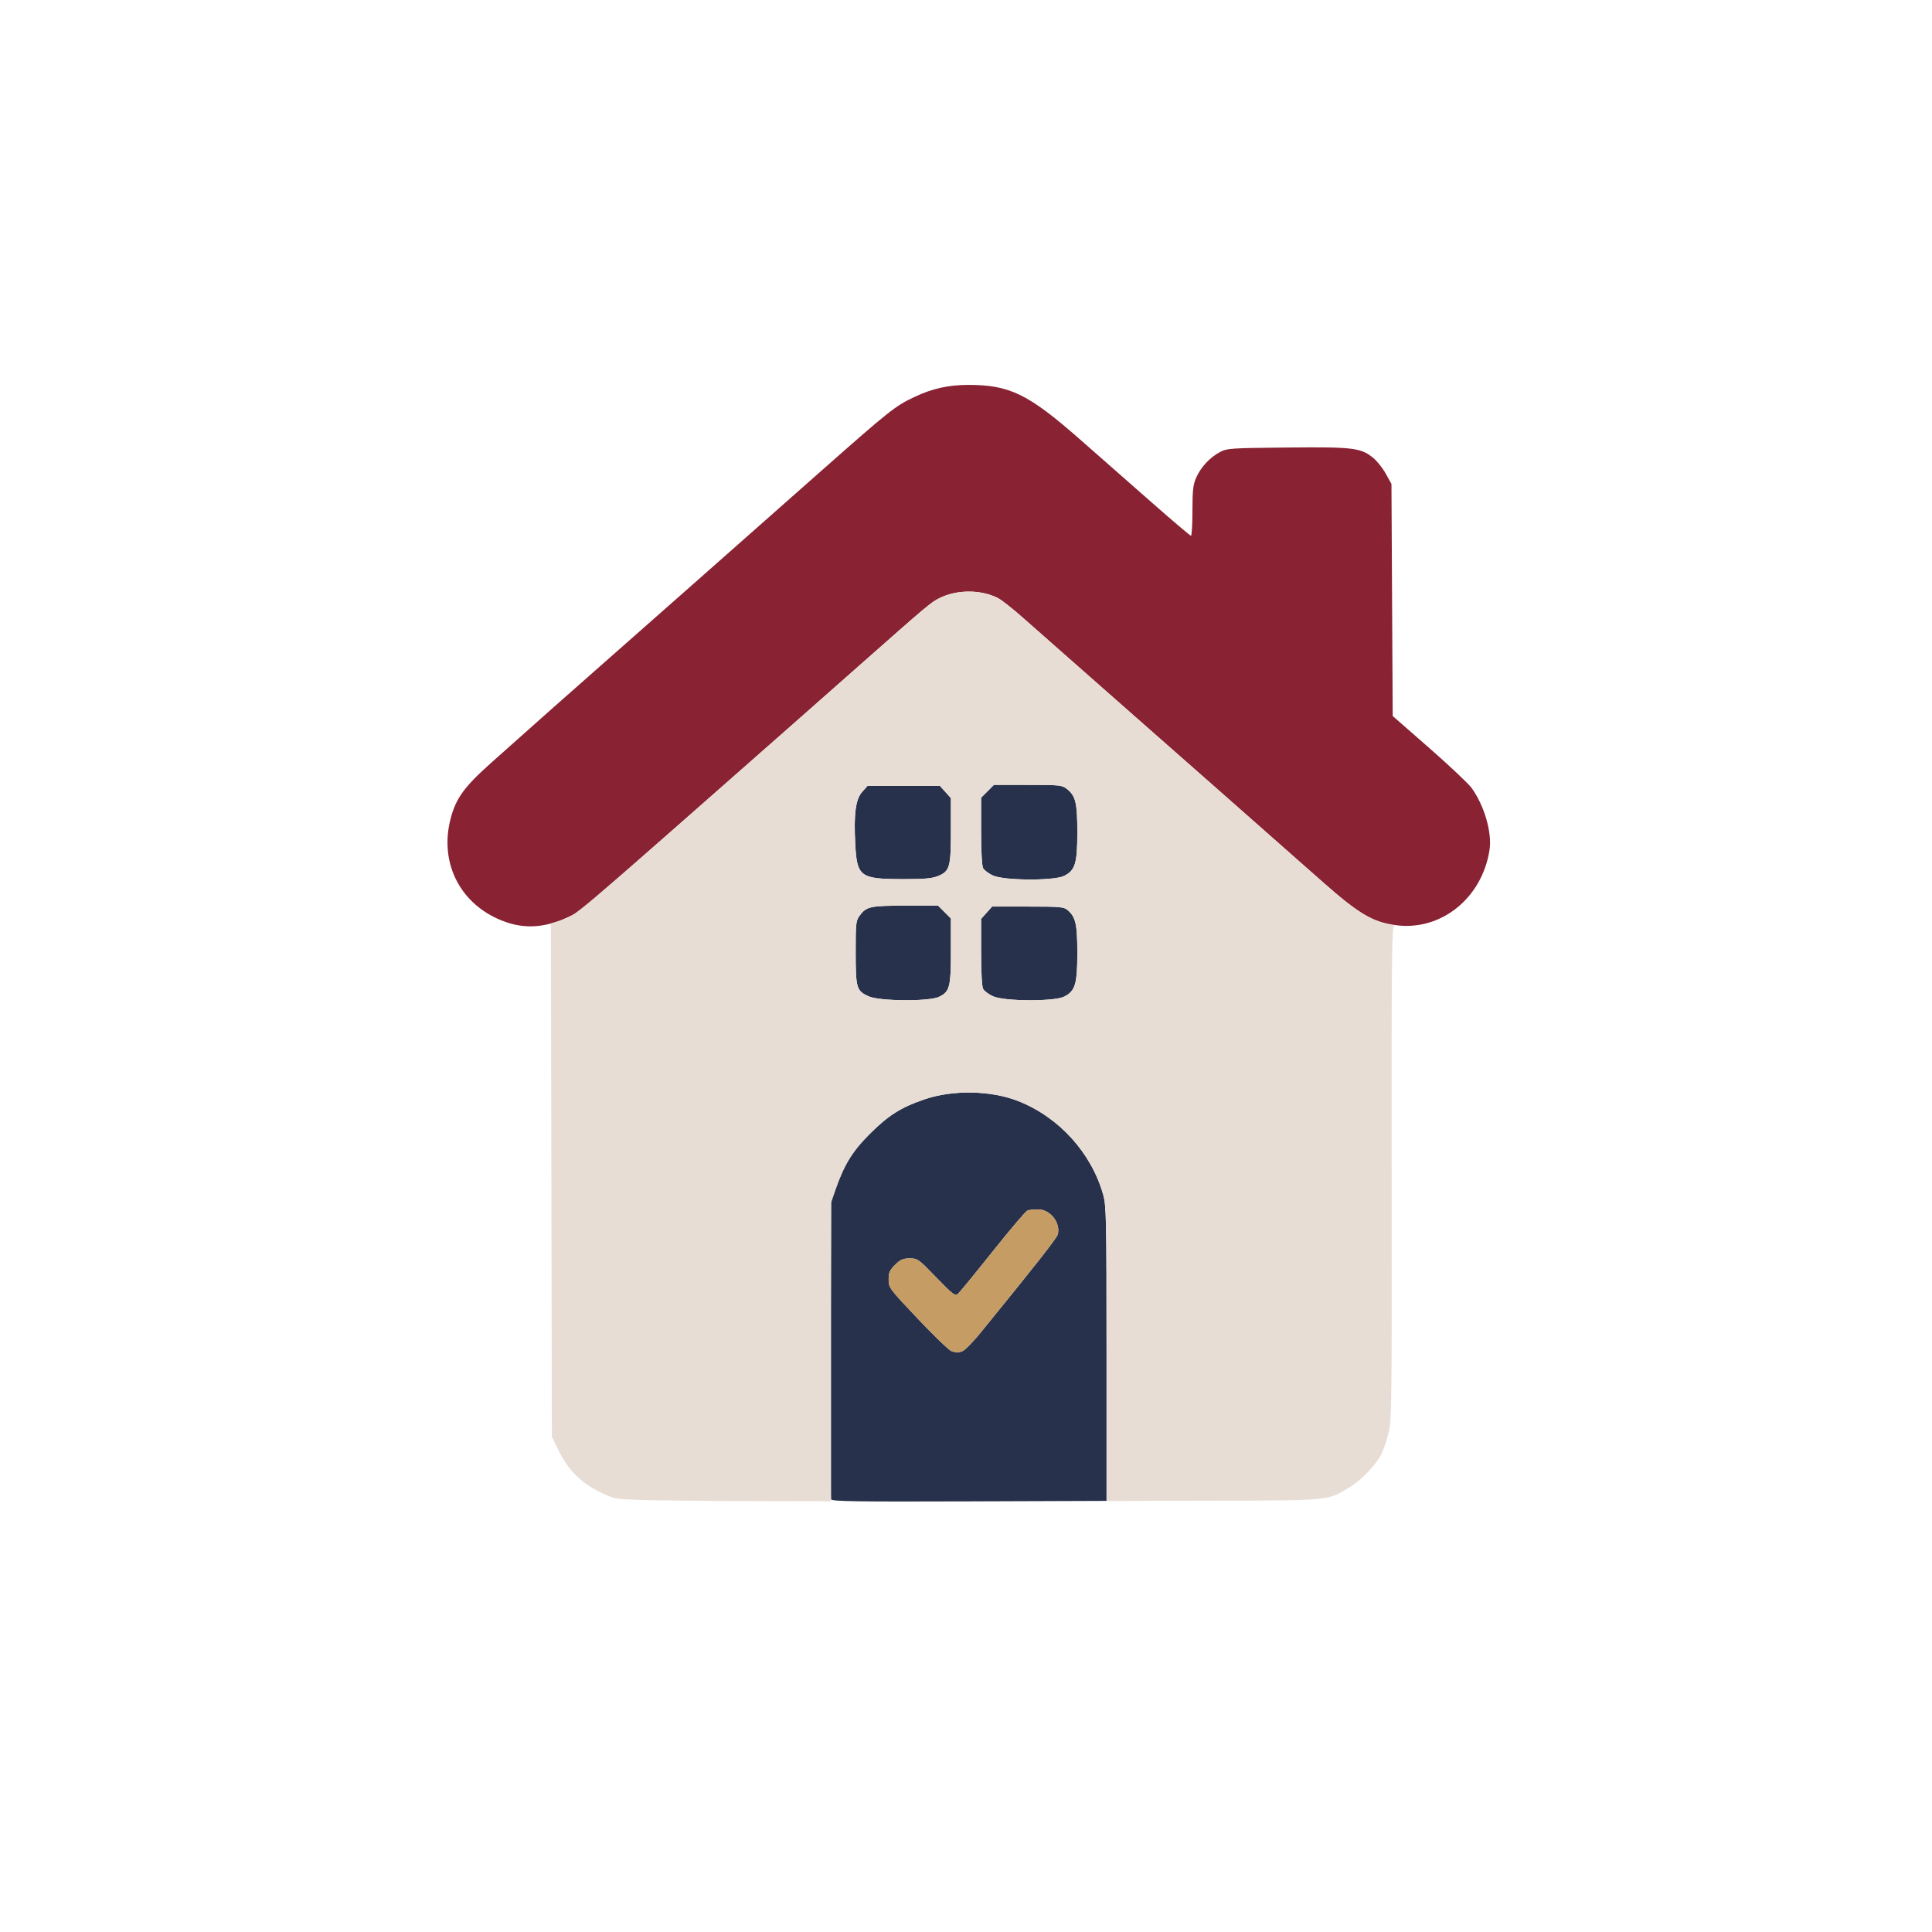
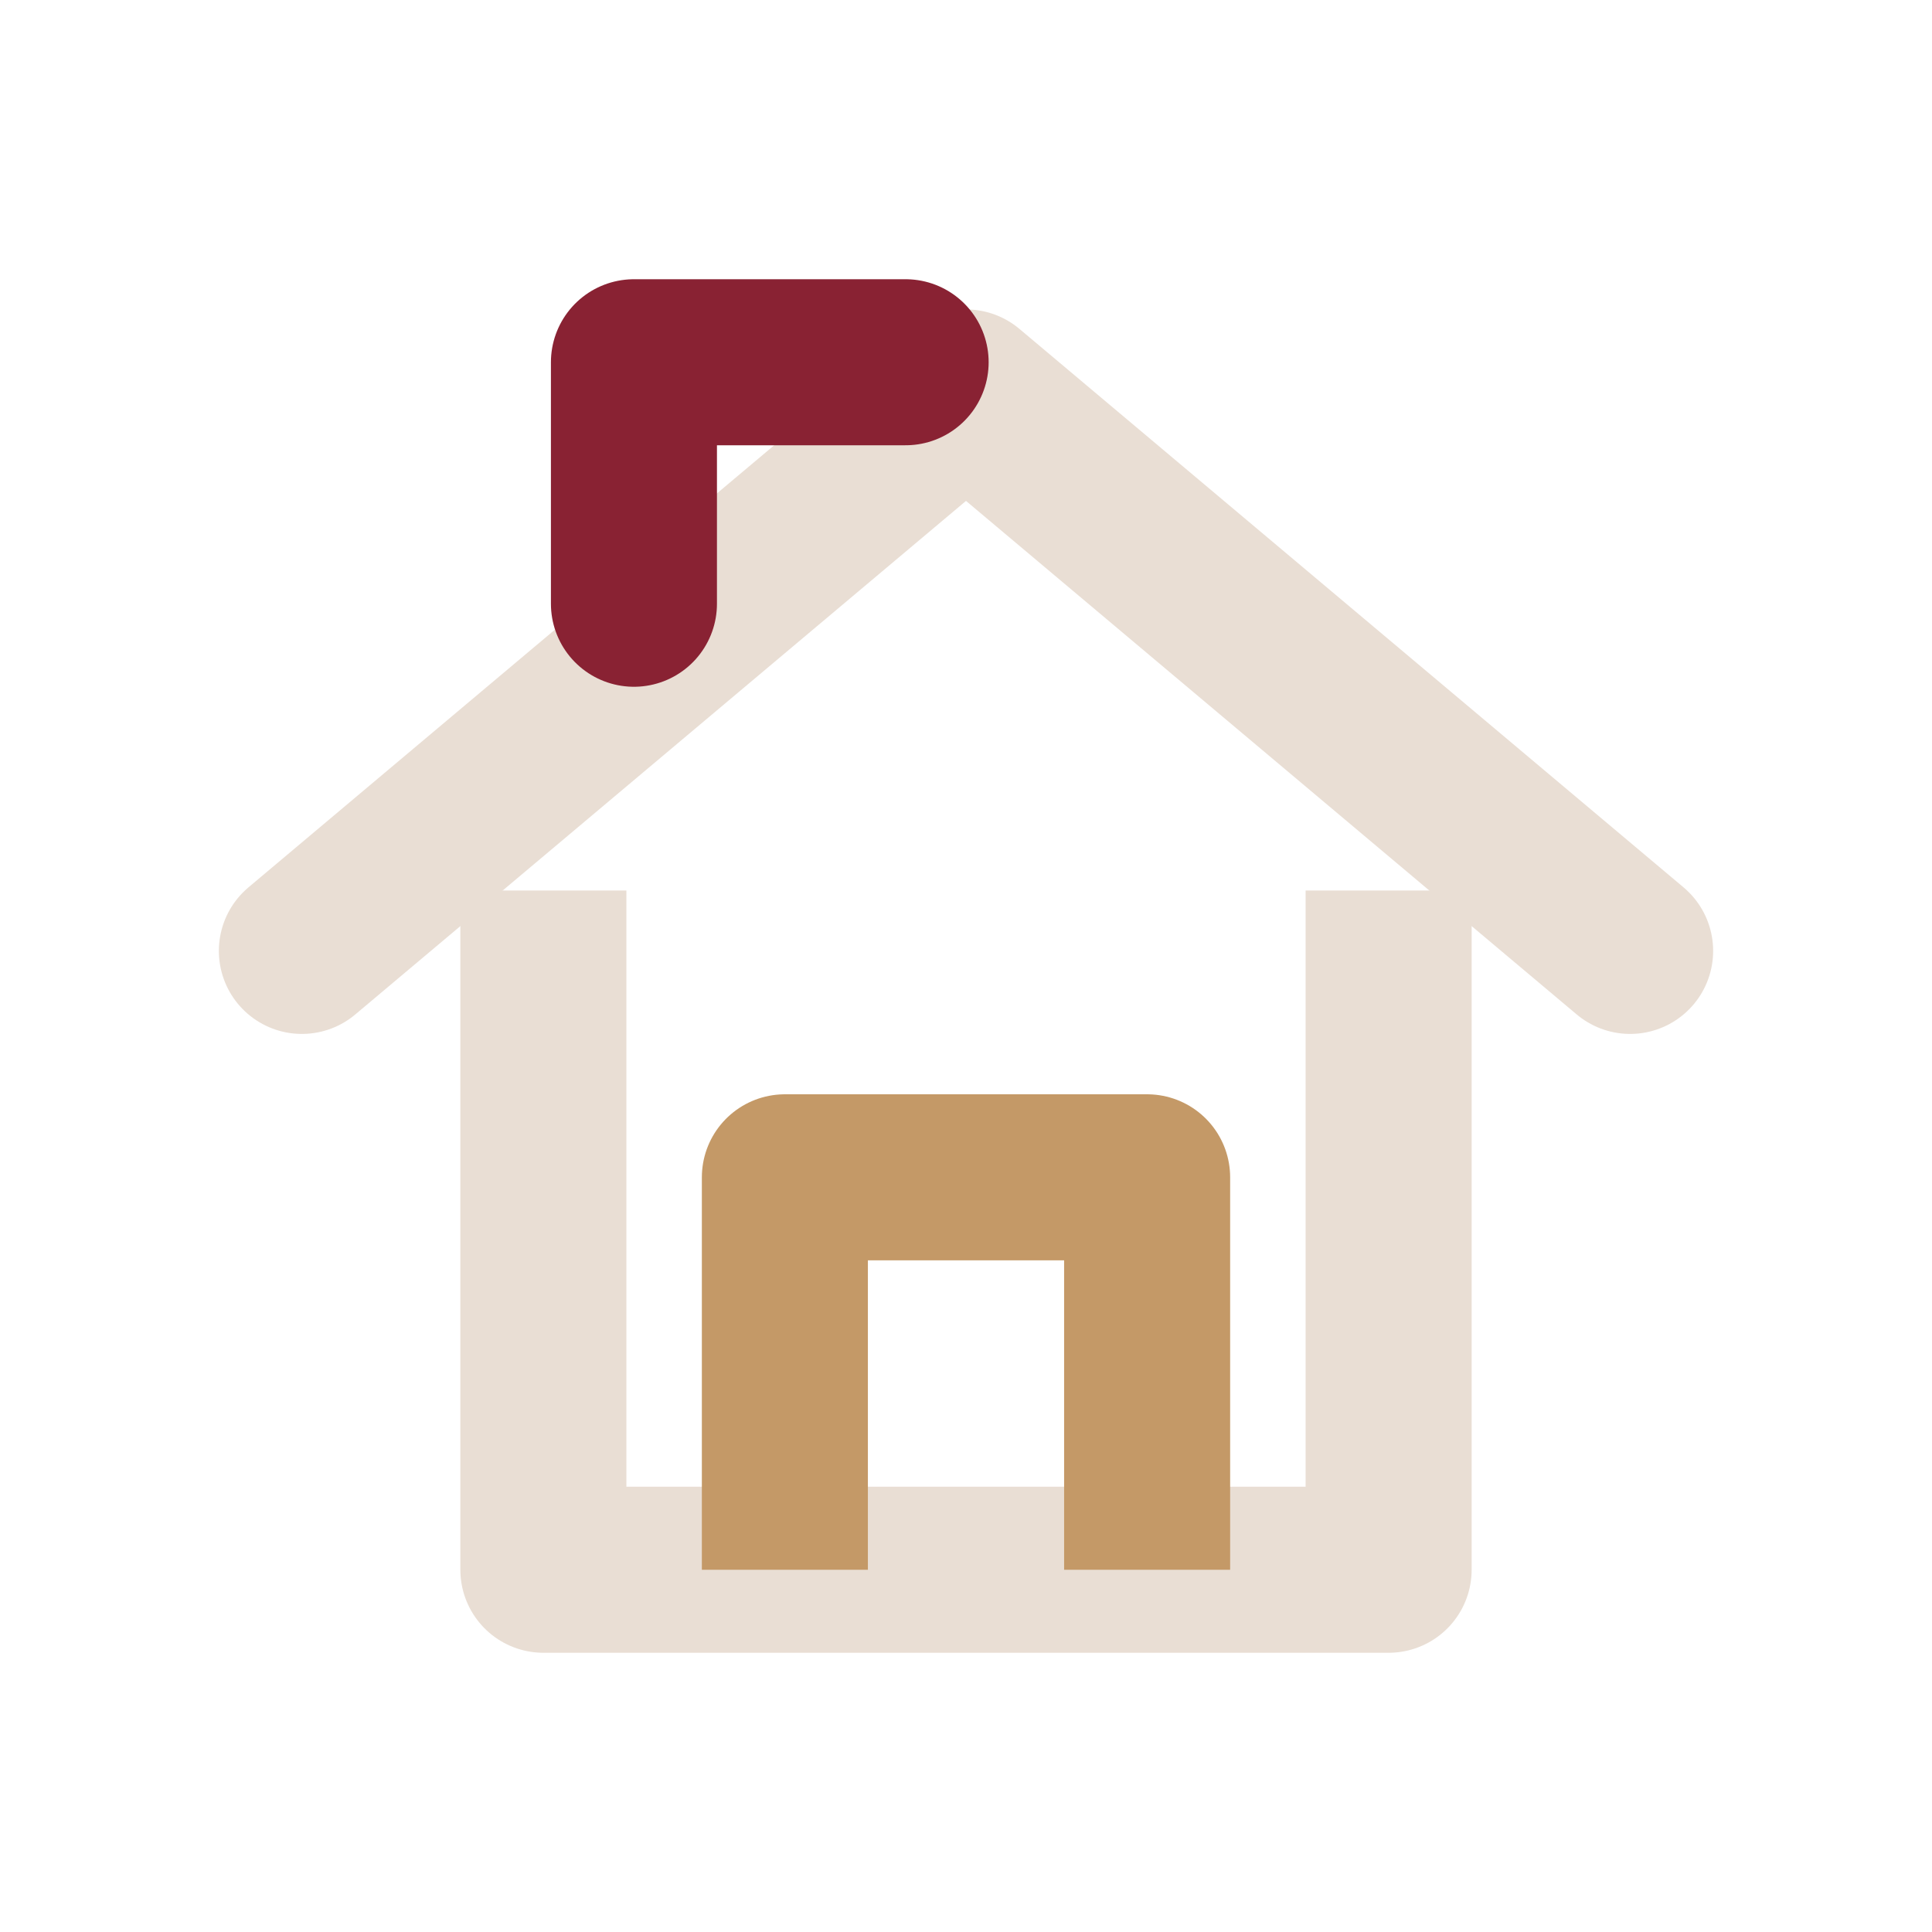
- <svg xmlns="http://www.w3.org/2000/svg" width="1024" height="1024" viewBox="0 0 1024 1024">
-   <g>
-     <path d="M 586.50 717.50 L 586.50 795.50 L 513.72 795.76 C454.21,795.97 440.85,795.77 440.44,794.69 C440.16,793.97 440.06,758.08 440.23,714.94 L 440.52 636.50 L 443.20 629.25 C447.94,616.43 452.00,609.99 460.99,601.00 C470.78,591.22 477.44,586.99 489.69,582.77 C504.98,577.50 525.28,577.87 539.92,583.69 C561.35,592.20 578.43,611.05 584.68,633.09 C586.37,639.04 586.50,645.09 586.50,717.50 ZM 504.32 716.15 C507.47,717.09 507.64,717.09 510.18,716.11 C511.46,715.61 515.74,711.23 519.71,706.36 C549.70,669.52 560.16,656.20 560.65,654.25 C562.21,648.04 556.64,641.00 550.16,641.00 C547.96,641.00 545.43,641.28 544.54,641.62 C543.65,641.97 535.31,651.79 526.01,663.46 C516.72,675.12 508.42,685.24 507.57,685.94 C506.25,687.04 504.62,685.76 496.26,677.10 C486.82,667.30 486.36,666.98 482.15,666.99 C478.55,667.00 477.22,667.58 474.40,670.40 C471.56,673.24 471.00,674.53 471.00,678.21 C471.00,682.52 471.32,682.95 486.57,699.06 C495.13,708.10 503.12,715.79 504.32,716.15 ZM 564.00 464.25 C558.71,466.89 532.27,466.76 526.33,464.06 C524.04,463.02 521.68,461.26 521.08,460.15 C520.42,458.92 520.00,451.21 520.00,440.47 L 520.00 422.80 L 523.40 419.40 L 526.80 416.00 L 544.77 416.00 C561.68,416.00 562.89,416.13 565.49,418.17 C570.12,421.81 571.00,425.50 571.00,441.22 C571.00,457.65 569.88,461.31 564.00,464.25 ZM 564.00 528.25 C558.71,530.89 532.27,530.76 526.33,528.06 C524.04,527.02 521.68,525.26 521.08,524.15 C520.42,522.92 520.00,515.24 520.00,504.58 L 520.00 487.03 L 525.84 480.50 L 544.81 480.50 C562.38,480.50 563.96,480.65 566.03,482.50 C570.17,486.18 571.00,490.00 571.00,505.22 C571.00,521.65 569.88,525.31 564.00,528.25 ZM 497.64 528.37 C492.32,530.89 466.09,530.68 460.33,528.06 C453.96,525.17 453.55,523.77 453.52,504.83 C453.50,489.45 453.66,487.94 455.60,485.33 C459.21,480.45 461.13,480.03 479.85,480.01 L 497.20 480.00 L 504.00 486.80 L 504.00 503.95 C504.00,523.24 503.37,525.65 497.64,528.37 ZM 497.02 464.38 C493.90,465.63 489.56,465.99 478.23,465.96 C455.83,465.90 454.21,464.69 453.30,447.28 C452.46,431.36 453.50,423.59 457.01,419.67 L 459.84 416.50 L 498.16 416.50 L 504.00 423.03 L 504.00 440.07 C504.00,459.74 503.40,461.82 497.02,464.38 Z" fill="rgb(40,49,76)" />
-     <path d="M 295.15 488.52 C285.56,491.76 276.87,491.79 267.89,488.63 C244.48,480.36 232.56,457.93 238.83,433.92 C241.67,423.05 246.05,417.03 260.50,404.15 C288.87,378.86 300.20,368.81 316.50,354.48 C325.85,346.25 348.80,326.00 367.50,309.48 C386.20,292.95 416.51,266.17 434.85,249.96 C471.82,217.30 474.40,215.26 484.67,210.40 C494.12,205.94 502.59,204.03 513.11,204.01 C535.17,203.98 544.97,208.77 572.70,233.14 C582.49,241.74 599.50,256.70 610.50,266.37 C621.50,276.05 630.84,283.97 631.25,283.98 C631.66,283.99 632.01,278.04 632.02,270.75 C632.04,259.60 632.37,256.79 634.08,253.00 C636.57,247.49 641.18,242.54 646.50,239.66 C650.32,237.60 651.92,237.49 682.28,237.19 C717.46,236.84 721.35,237.32 728.03,242.86 C729.98,244.47 732.90,248.20 734.53,251.14 L 737.50 256.50 L 737.83 318.00 L 738.16 379.50 L 757.58 396.50 C768.27,405.85 778.38,415.40 780.05,417.72 C786.76,427.06 790.88,441.35 789.48,450.46 C785.53,476.21 763.47,493.77 739.43,490.31 C727.30,488.56 720.05,484.27 701.50,467.88 C673.07,442.75 621.45,397.26 586.55,366.56 C567.82,350.09 548.00,332.61 542.50,327.72 C537.00,322.83 530.92,318.01 529.00,317.03 C519.94,312.38 507.05,312.40 497.85,317.06 C493.23,319.41 491.94,320.50 454.03,354.00 C440.64,365.83 425.10,379.55 419.48,384.50 C336.48,457.65 310.26,480.56 306.72,483.05 C304.40,484.69 299.19,487.15 295.15,488.52 Z" fill="rgb(137,34,50)" />
-     <path d="M 504.32 716.15 C503.12,715.79 495.13,708.10 486.57,699.06 C471.32,682.95 471.00,682.52 471.00,678.21 C471.00,674.53 471.56,673.24 474.40,670.40 C477.22,667.58 478.55,667.00 482.15,666.99 C486.36,666.98 486.82,667.30 496.26,677.10 C504.62,685.76 506.25,687.04 507.57,685.94 C508.42,685.24 516.72,675.12 526.01,663.46 C535.31,651.79 543.65,641.97 544.54,641.62 C545.43,641.28 547.96,641.00 550.16,641.00 C556.64,641.00 562.21,648.04 560.65,654.25 C560.16,656.20 549.70,669.52 519.71,706.36 C515.74,711.23 511.46,715.61 510.18,716.11 C507.64,717.09 507.47,717.09 504.32,716.15 Z" fill="rgb(196,156,100)" />
-     <path d="M 339.45 795.00 C325.58,794.51 325.29,794.45 317.56,790.63 C307.80,785.80 301.20,779.14 296.20,769.05 L 292.50 761.60 L 292.24 625.52 L 291.97 489.44 L 296.60 488.08 C304.91,485.62 300.72,489.16 419.48,384.50 C425.10,379.55 440.64,365.83 454.03,354.00 C491.94,320.50 493.23,319.41 497.85,317.06 C507.05,312.40 519.94,312.38 529.00,317.03 C530.92,318.01 537.00,322.83 542.50,327.72 C548.00,332.61 567.82,350.09 586.55,366.56 C621.45,397.26 673.07,442.75 701.50,467.88 C718.16,482.60 726.81,488.13 736.00,489.91 C738.47,490.39 739.83,490.83 739.00,490.89 C737.67,490.99 737.51,506.18 737.62,621.75 C737.74,744.87 737.64,752.92 735.93,759.67 C734.94,763.61 733.23,768.59 732.14,770.72 C729.13,776.63 721.53,784.54 715.19,788.36 C703.40,795.47 705.73,795.24 643.00,795.40 L 586.50 795.54 L 586.50 717.52 C586.50,645.09 586.37,639.04 584.68,633.09 C578.43,611.05 561.35,592.20 539.92,583.69 C525.28,577.87 504.98,577.50 489.69,582.77 C477.44,586.99 470.79,591.22 460.98,601.00 C451.84,610.12 447.25,617.61 442.87,630.50 L 440.50 637.50 L 440.50 716.59 L 440.50 795.69 L 397.00 795.59 C373.08,795.54 347.18,795.28 339.45,795.00 ZM 497.64 528.37 C503.37,525.65 504.00,523.24 504.00,503.95 L 504.00 486.80 L 500.60 483.40 L 497.20 480.00 L 479.85 480.01 C461.13,480.03 459.21,480.45 455.60,485.33 C453.66,487.94 453.50,489.45 453.52,504.83 C453.55,523.77 453.96,525.17 460.33,528.06 C466.09,530.68 492.32,530.89 497.64,528.37 ZM 564.00 528.25 C569.88,525.31 571.00,521.65 571.00,505.22 C571.00,490.00 570.17,486.18 566.03,482.50 C563.96,480.65 562.38,480.50 544.81,480.50 L 525.84 480.50 L 522.92 483.77 L 520.00 487.03 L 520.00 504.58 C520.00,515.24 520.42,522.92 521.08,524.15 C521.68,525.26 524.04,527.02 526.33,528.06 C532.27,530.76 558.71,530.89 564.00,528.25 ZM 497.02 464.38 C503.40,461.82 504.00,459.74 504.00,440.07 L 504.00 423.03 L 501.08 419.77 L 498.16 416.50 L 479.00 416.50 L 459.84 416.50 L 457.01 419.67 C453.50,423.59 452.46,431.36 453.30,447.28 C454.21,464.69 455.83,465.90 478.23,465.96 C489.56,465.99 493.90,465.63 497.02,464.38 ZM 564.00 464.25 C569.88,461.31 571.00,457.65 571.00,441.22 C571.00,425.50 570.12,421.81 565.49,418.17 C562.89,416.13 561.68,416.00 544.77,416.00 L 526.80 416.00 L 523.40 419.40 L 520.00 422.80 L 520.00 440.47 C520.00,451.21 520.42,458.92 521.08,460.15 C521.68,461.26 524.04,463.02 526.33,464.06 C532.27,466.76 558.71,466.89 564.00,464.25 Z" fill="rgb(232,221,212)" />
-   </g>
+ <svg xmlns="http://www.w3.org/2000/svg" viewBox="0 0 64 64" fill="none">
+   <path d="M10 31.5 32 13l22 18.5" stroke="#e9ded4" stroke-width="5.5" stroke-linecap="round" stroke-linejoin="round" />
+   <path d="M18 29.5V52h28V29.5" stroke="#e9ded4" stroke-width="5.5" stroke-linejoin="round" />
+   <path d="M26 52V39h12v13" stroke="#c49967" stroke-width="5.5" stroke-linejoin="round" />
+   <path d="M21 20V12h9" stroke="#892233" stroke-width="5.5" stroke-linecap="round" stroke-linejoin="round" />
</svg>
